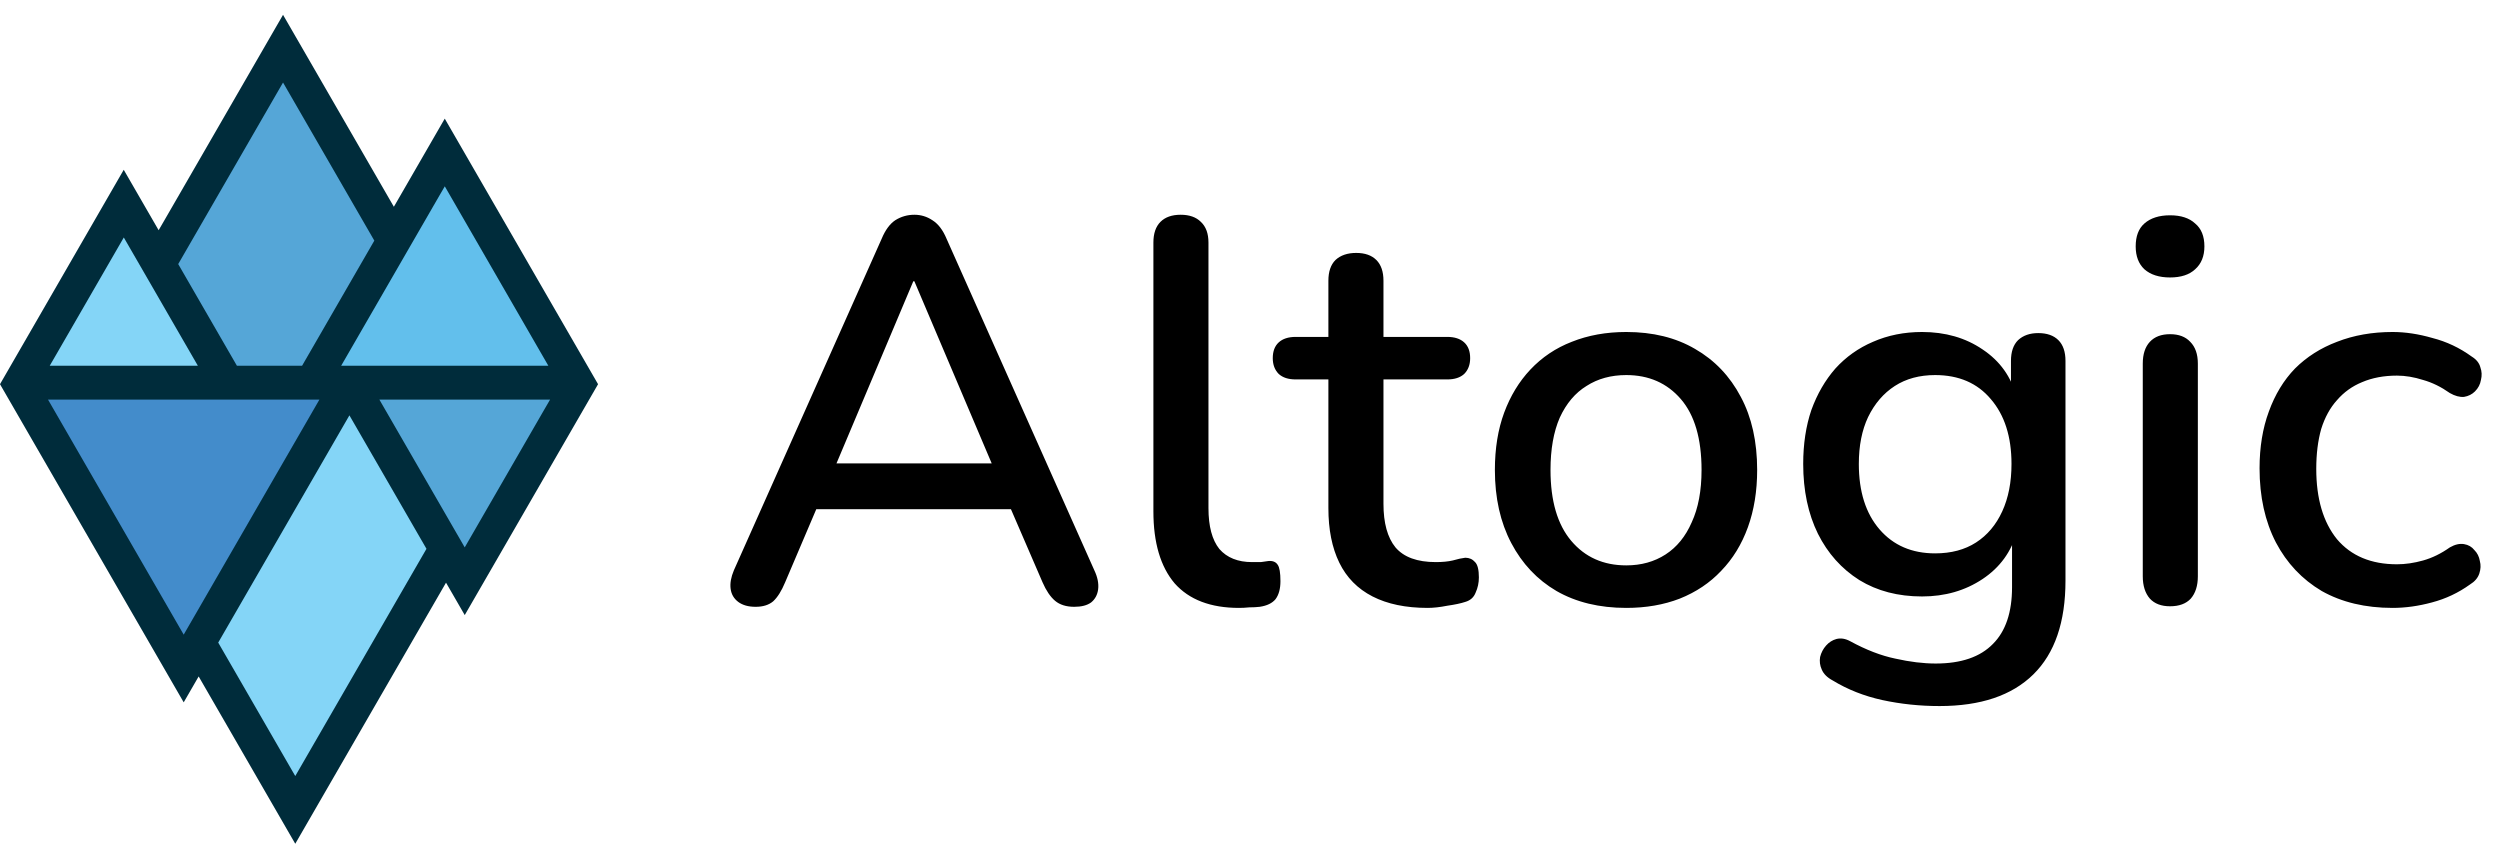
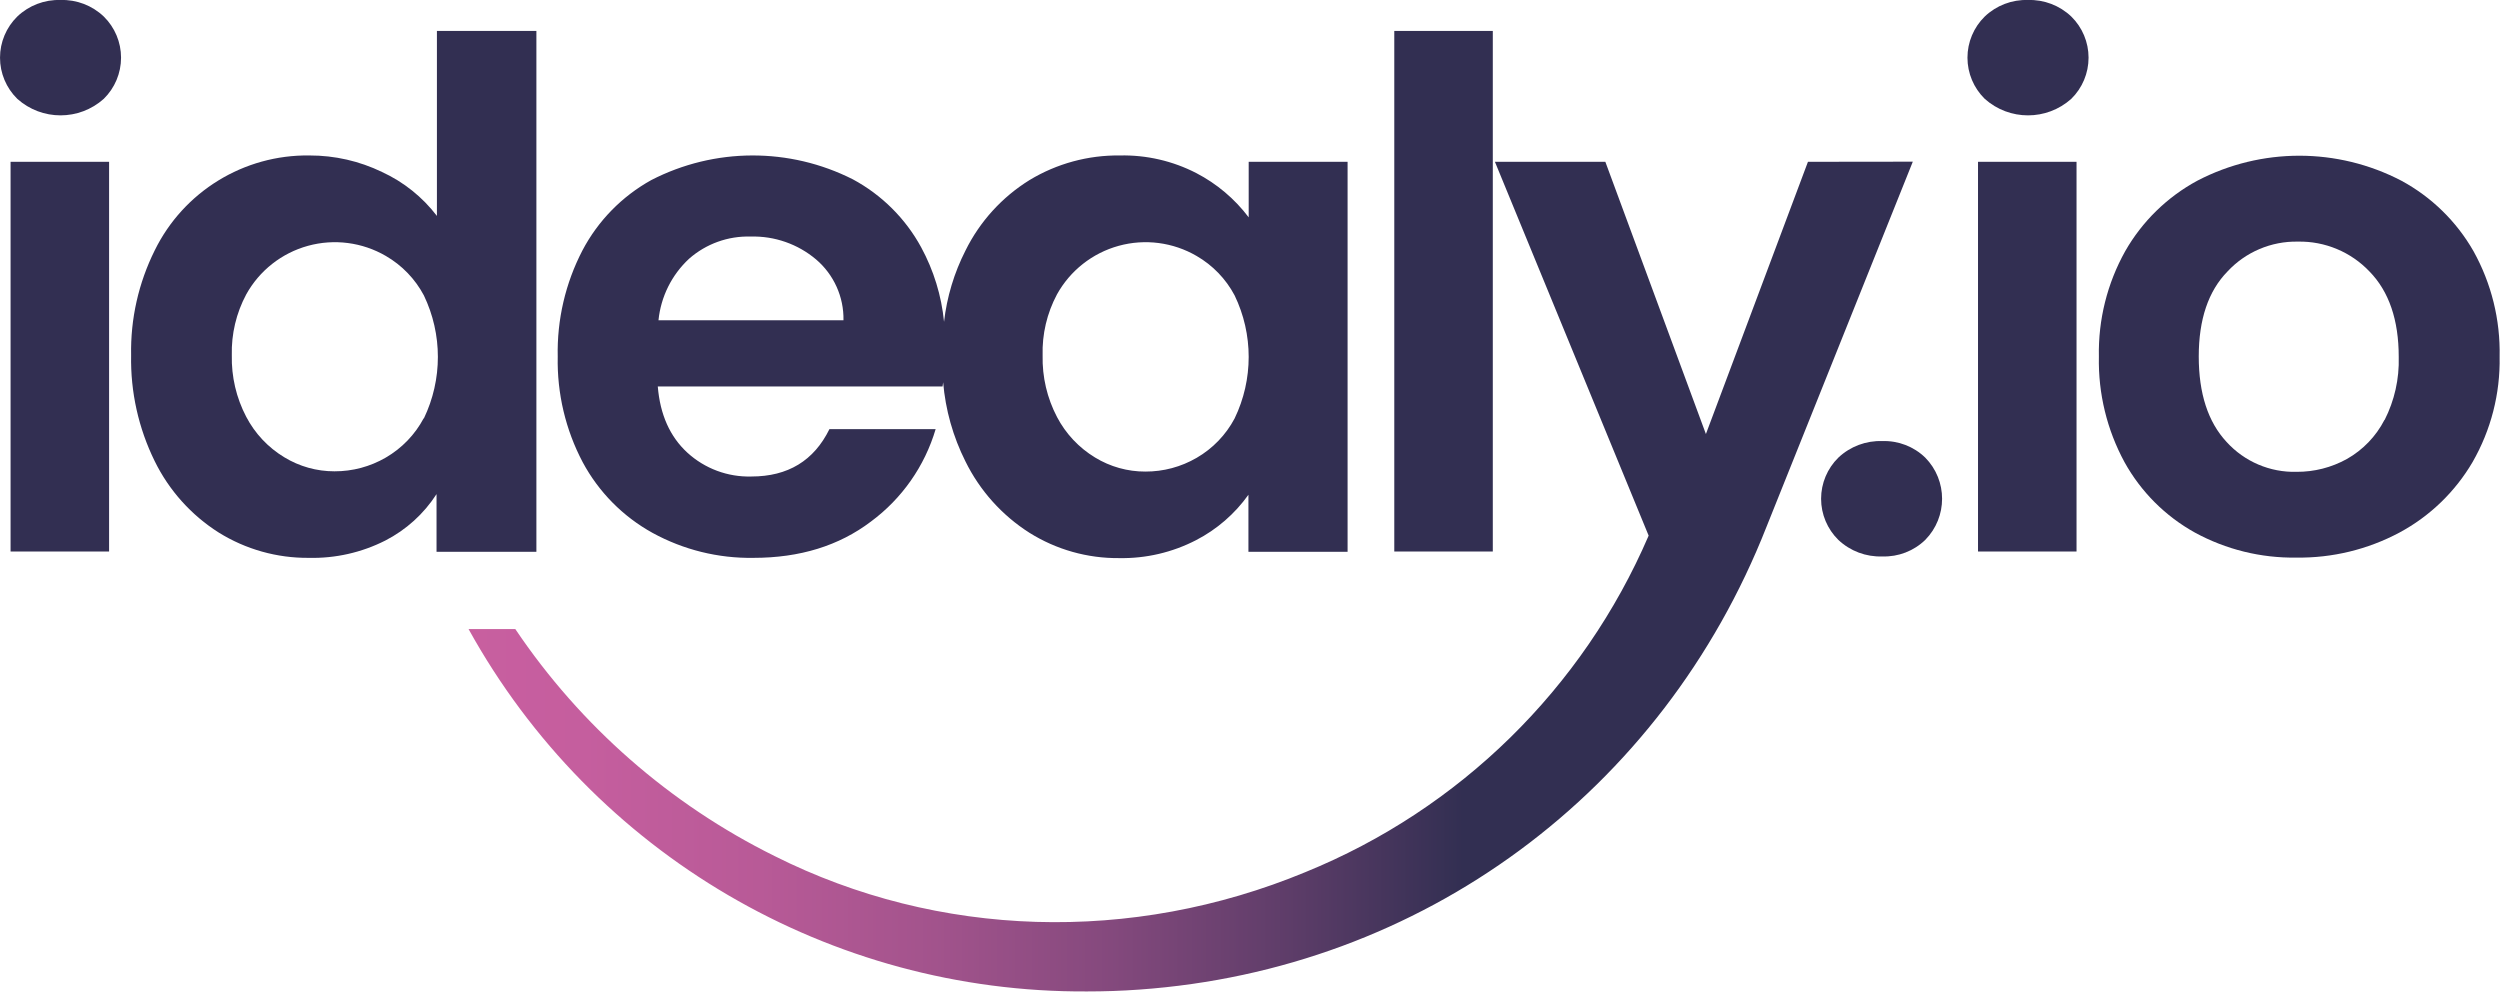
- <svg xmlns="http://www.w3.org/2000/svg" width="192" height="66" viewBox="0 0 192 66" fill="none">
-   <path d="M33.139 41.561L27.854 32.407L27.574 31.922L26.835 30.642L26.096 31.922L25.816 32.407L16.373 48.762L16.279 48.924L16.033 49.35L16.28 49.778L16.373 49.939L21.658 59.092L21.937 59.578L22.677 60.858L23.416 59.578L23.696 59.092L33.139 42.737L33.232 42.576L33.479 42.149L33.232 41.722L33.139 41.561Z" fill="#84D5F7" />
-   <path d="M24.881 31.339L25.62 30.059H24.142H23.581H4.636H4.076H2.598L3.337 31.339L3.617 31.825L13.089 48.232L13.37 48.717L14.108 49.997L14.848 48.717L15.128 48.232L24.6 31.825L24.881 31.339Z" fill="#438CCB" />
-   <path d="M4.77 28.716H14.242H14.802H16.28L15.541 27.435L15.261 26.95L10.525 18.747L10.245 18.262L9.505 16.981L8.767 18.262L8.486 18.747L3.75 26.95L3.47 27.435L2.73 28.716H4.209H4.77Z" fill="#84D5F7" />
-   <path d="M13.303 20.869L17.493 28.127L17.587 28.289L17.833 28.716H18.326H18.513H22.885H23.071H23.564L23.811 28.289L23.904 28.128L29.134 19.068L29.228 18.906L29.474 18.48L29.228 18.053L29.134 17.891L22.758 6.847L22.478 6.361L21.738 5.081L20.999 6.361L20.719 6.847L13.303 19.692L13.209 19.854L12.963 20.281L13.209 20.707L13.303 20.869Z" fill="#55A6D7" />
-   <path d="M41.855 30.059H41.295H30.088H29.528H28.049L28.788 31.339L29.068 31.825L34.672 41.53L34.952 42.015L35.691 43.296L36.431 42.015L36.711 41.53L42.314 31.825L42.594 31.339L43.333 30.059H41.855Z" fill="#55A6D7" />
-   <path d="M25.854 27.435L25.115 28.716H26.593H27.154H41.162H41.722H43.201L42.462 27.435L42.181 26.95L35.177 14.818L34.897 14.333L34.158 13.053L33.419 14.333L33.139 14.818L26.134 26.95L25.854 27.435Z" fill="#62BFEC" />
-   <path d="M34.157 9.111L30.249 15.88L21.737 1.138L12.661 16.858L12.183 17.681L9.503 13.039L0 29.506L14.108 53.94L15.257 51.951L22.676 64.801L34.254 44.749L35.692 47.239L45.931 29.506L34.157 9.111ZM41.77 31.509L35.691 42.039L29.137 30.691H42.245L41.767 31.514L41.77 31.509ZM3.819 28.088L4.297 27.265L9.508 18.238L15.195 28.088H3.819ZM23.2 28.088H18.194L13.687 20.281L21.737 6.338L28.748 18.48L23.2 28.088ZM24.532 30.688L14.108 48.741L3.686 30.688H24.532ZM26.835 31.899L32.753 42.149L22.676 59.601L16.759 49.351L26.835 31.899ZM33.682 15.133L34.16 14.31L42.112 28.088H26.202L33.682 15.133Z" fill="#002C3B" />
-   <path d="M58.038 46.603C57.48 46.603 57.033 46.478 56.698 46.227C56.363 45.975 56.167 45.64 56.112 45.221C56.056 44.803 56.139 44.328 56.363 43.798L67.712 18.336C67.991 17.666 68.34 17.191 68.759 16.912C69.205 16.633 69.694 16.493 70.224 16.493C70.727 16.493 71.188 16.633 71.606 16.912C72.053 17.191 72.416 17.666 72.695 18.336L84.044 43.798C84.295 44.328 84.393 44.817 84.337 45.263C84.281 45.682 84.1 46.017 83.793 46.268C83.486 46.492 83.053 46.603 82.495 46.603C81.88 46.603 81.392 46.45 81.029 46.143C80.666 45.836 80.345 45.361 80.066 44.719L77.134 37.935L79.102 39.107H61.263L63.189 37.935L60.299 44.719C60.02 45.389 59.713 45.878 59.378 46.185C59.043 46.464 58.596 46.603 58.038 46.603ZM70.141 21.602L63.817 36.595L62.77 35.59H77.553L76.59 36.595L70.224 21.602H70.141ZM95.155 46.687C92.978 46.687 91.33 46.059 90.214 44.803C89.125 43.519 88.581 41.676 88.581 39.275V18.629C88.581 17.931 88.762 17.401 89.125 17.038C89.488 16.675 90.004 16.493 90.674 16.493C91.344 16.493 91.861 16.675 92.224 17.038C92.615 17.401 92.81 17.931 92.81 18.629V39.024C92.81 40.419 93.089 41.467 93.648 42.164C94.234 42.834 95.072 43.169 96.16 43.169C96.412 43.169 96.635 43.169 96.83 43.169C97.026 43.142 97.221 43.114 97.417 43.086C97.752 43.058 97.989 43.156 98.129 43.379C98.268 43.574 98.338 43.993 98.338 44.635C98.338 45.221 98.212 45.682 97.961 46.017C97.71 46.324 97.305 46.52 96.747 46.603C96.495 46.631 96.23 46.645 95.951 46.645C95.672 46.673 95.406 46.687 95.155 46.687ZM109.642 46.687C107.967 46.687 106.557 46.394 105.412 45.808C104.267 45.221 103.416 44.356 102.857 43.211C102.299 42.067 102.02 40.671 102.02 39.024V29.14H99.507C98.949 29.14 98.516 29.001 98.209 28.722C97.902 28.415 97.748 28.01 97.748 27.507C97.748 26.977 97.902 26.572 98.209 26.293C98.516 26.014 98.949 25.874 99.507 25.874H102.02V21.561C102.02 20.863 102.201 20.332 102.564 19.969C102.955 19.606 103.486 19.425 104.156 19.425C104.826 19.425 105.342 19.606 105.705 19.969C106.068 20.332 106.25 20.863 106.25 21.561V25.874H111.149C111.708 25.874 112.14 26.014 112.447 26.293C112.755 26.572 112.908 26.977 112.908 27.507C112.908 28.01 112.755 28.415 112.447 28.722C112.14 29.001 111.708 29.14 111.149 29.14H106.25V38.689C106.25 40.168 106.557 41.285 107.171 42.039C107.813 42.793 108.846 43.169 110.27 43.169C110.772 43.169 111.205 43.128 111.568 43.044C111.959 42.932 112.28 42.862 112.531 42.834C112.838 42.834 113.09 42.946 113.285 43.169C113.48 43.365 113.578 43.756 113.578 44.342C113.578 44.761 113.494 45.152 113.327 45.515C113.187 45.878 112.922 46.115 112.531 46.227C112.196 46.338 111.736 46.436 111.149 46.52C110.591 46.631 110.088 46.687 109.642 46.687ZM124.9 46.687C122.834 46.687 121.047 46.255 119.539 45.389C118.06 44.523 116.901 43.295 116.064 41.704C115.226 40.112 114.807 38.242 114.807 36.092C114.807 34.445 115.045 32.979 115.519 31.695C115.994 30.411 116.664 29.308 117.529 28.387C118.423 27.438 119.484 26.726 120.712 26.251C121.968 25.748 123.364 25.497 124.9 25.497C126.938 25.497 128.697 25.93 130.176 26.795C131.684 27.661 132.857 28.889 133.694 30.481C134.532 32.044 134.95 33.914 134.95 36.092C134.95 37.711 134.713 39.177 134.239 40.489C133.764 41.801 133.08 42.918 132.187 43.84C131.321 44.761 130.26 45.473 129.004 45.975C127.775 46.45 126.407 46.687 124.9 46.687ZM124.9 43.421C126.044 43.421 127.05 43.142 127.915 42.583C128.78 42.025 129.451 41.201 129.925 40.112C130.428 39.024 130.679 37.684 130.679 36.092C130.679 33.691 130.148 31.877 129.088 30.648C128.027 29.42 126.631 28.805 124.9 28.805C123.727 28.805 122.708 29.085 121.843 29.643C120.977 30.174 120.293 30.983 119.791 32.072C119.316 33.161 119.079 34.501 119.079 36.092C119.079 38.465 119.609 40.28 120.67 41.536C121.731 42.793 123.141 43.421 124.9 43.421ZM148.956 54.225C147.448 54.225 145.982 54.072 144.558 53.764C143.162 53.457 141.892 52.955 140.748 52.257C140.329 52.034 140.05 51.754 139.91 51.419C139.77 51.112 139.729 50.791 139.784 50.456C139.868 50.121 140.022 49.828 140.245 49.577C140.468 49.325 140.734 49.158 141.041 49.074C141.376 48.99 141.725 49.046 142.088 49.242C143.316 49.912 144.475 50.358 145.563 50.582C146.68 50.833 147.713 50.959 148.662 50.959C150.617 50.959 152.082 50.456 153.06 49.451C154.037 48.474 154.525 47.022 154.525 45.096V40.824H154.902C154.483 42.36 153.604 43.574 152.264 44.468C150.924 45.361 149.374 45.808 147.615 45.808C145.773 45.808 144.168 45.389 142.8 44.551C141.432 43.686 140.371 42.499 139.617 40.992C138.863 39.456 138.486 37.67 138.486 35.632C138.486 34.096 138.696 32.714 139.114 31.486C139.561 30.257 140.175 29.196 140.957 28.303C141.767 27.41 142.73 26.726 143.846 26.251C144.991 25.748 146.247 25.497 147.615 25.497C149.402 25.497 150.952 25.944 152.264 26.837C153.604 27.731 154.469 28.945 154.86 30.481L154.442 31.192V27.717C154.442 27.019 154.623 26.488 154.986 26.125C155.377 25.762 155.893 25.581 156.535 25.581C157.205 25.581 157.722 25.762 158.085 26.125C158.448 26.488 158.629 27.019 158.629 27.717V44.593C158.629 47.776 157.806 50.177 156.159 51.796C154.511 53.416 152.11 54.225 148.956 54.225ZM148.621 42.499C149.849 42.499 150.896 42.22 151.761 41.662C152.627 41.103 153.297 40.308 153.771 39.275C154.246 38.242 154.483 37.027 154.483 35.632C154.483 33.538 153.953 31.877 152.892 30.648C151.859 29.42 150.435 28.805 148.621 28.805C147.42 28.805 146.387 29.085 145.522 29.643C144.656 30.201 143.972 30.997 143.47 32.03C142.995 33.035 142.758 34.236 142.758 35.632C142.758 37.753 143.288 39.428 144.349 40.657C145.41 41.885 146.834 42.499 148.621 42.499ZM166.659 46.562C165.989 46.562 165.473 46.366 165.11 45.975C164.747 45.556 164.565 44.984 164.565 44.258V27.926C164.565 27.2 164.747 26.642 165.11 26.251C165.473 25.86 165.989 25.665 166.659 25.665C167.329 25.665 167.846 25.86 168.209 26.251C168.6 26.642 168.795 27.2 168.795 27.926V44.258C168.795 44.984 168.614 45.556 168.251 45.975C167.888 46.366 167.357 46.562 166.659 46.562ZM166.659 21.309C165.822 21.309 165.166 21.1 164.691 20.681C164.244 20.262 164.021 19.676 164.021 18.922C164.021 18.141 164.244 17.554 164.691 17.163C165.166 16.745 165.822 16.535 166.659 16.535C167.497 16.535 168.139 16.745 168.586 17.163C169.06 17.554 169.298 18.141 169.298 18.922C169.298 19.676 169.06 20.262 168.586 20.681C168.139 21.1 167.497 21.309 166.659 21.309ZM183.752 46.687C181.658 46.687 179.844 46.255 178.308 45.389C176.801 44.496 175.628 43.253 174.79 41.662C173.953 40.043 173.534 38.144 173.534 35.967C173.534 34.347 173.771 32.895 174.246 31.611C174.721 30.299 175.391 29.196 176.256 28.303C177.15 27.41 178.224 26.726 179.481 26.251C180.765 25.748 182.189 25.497 183.752 25.497C184.729 25.497 185.748 25.651 186.809 25.958C187.898 26.237 188.903 26.712 189.825 27.382C190.187 27.605 190.411 27.884 190.495 28.219C190.606 28.526 190.62 28.847 190.536 29.182C190.481 29.517 190.327 29.811 190.076 30.062C189.852 30.285 189.573 30.425 189.238 30.481C188.903 30.509 188.54 30.411 188.149 30.187C187.479 29.713 186.795 29.378 186.097 29.182C185.399 28.959 184.729 28.847 184.087 28.847C183.082 28.847 182.189 29.015 181.407 29.35C180.653 29.657 180.011 30.118 179.481 30.732C178.95 31.318 178.545 32.058 178.266 32.951C178.015 33.845 177.889 34.864 177.889 36.008C177.889 38.298 178.42 40.099 179.481 41.411C180.57 42.695 182.105 43.337 184.087 43.337C184.729 43.337 185.399 43.239 186.097 43.044C186.795 42.848 187.479 42.513 188.149 42.039C188.54 41.815 188.903 41.732 189.238 41.788C189.573 41.843 189.838 41.997 190.034 42.248C190.257 42.471 190.397 42.751 190.453 43.086C190.536 43.393 190.522 43.714 190.411 44.049C190.299 44.384 190.062 44.663 189.699 44.886C188.806 45.529 187.828 45.989 186.767 46.268C185.734 46.548 184.729 46.687 183.752 46.687Z" fill="black" />
+ <svg xmlns="http://www.w3.org/2000/svg" id="katman_1" data-name="katman 1" viewBox="0 0 390.29 154.78">
+   <defs>
+     <style>.cls-1{fill:#322f52;}.cls-2{fill:url(#Adsız_degrade_2);}</style>
+     <linearGradient id="Adsız_degrade_2" x1="169.81" y1="433.63" x2="331.19" y2="433.63" gradientUnits="userSpaceOnUse">
+       <stop offset="0" stop-color="#c95fa0" />
+       <stop offset="0.15" stop-color="#c55e9e" />
+       <stop offset="0.32" stop-color="#b85a97" />
+       <stop offset="0.49" stop-color="#a2538c" />
+       <stop offset="0.66" stop-color="#84497d" />
+       <stop offset="0.83" stop-color="#5e3d69" />
+       <stop offset="1" stop-color="#322f52" />
+     </linearGradient>
+   </defs>
+   <rect class="cls-1" x="1.65" y="25.26" width="15.38" height="60.84" />
+   <path class="cls-1" d="M112.3,343.61a9.35,9.35,0,0,0-6.75,2.58,9,9,0,0,0,0,12.85,10.12,10.12,0,0,0,13.5,0,9,9,0,0,0,0-12.85A9.35,9.35,0,0,0,112.3,343.61Z" transform="translate(-102.85 -343.61)" />
+   <path class="cls-1" d="M171.06,377.32a22.78,22.78,0,0,0-8.57-6.86,25.86,25.86,0,0,0-11.31-2.58A26.5,26.5,0,0,0,127,382.71a35.24,35.24,0,0,0-3.68,16.36A35.86,35.86,0,0,0,127,415.6a27.56,27.56,0,0,0,10,11.15,26.18,26.18,0,0,0,14.06,3.95A25.11,25.11,0,0,0,163,428a20.84,20.84,0,0,0,8-7.25v9h15.59V348.44H171.06ZM169,408.9a15.55,15.55,0,0,1-5.93,6.15,15.83,15.83,0,0,1-8,2.14,15,15,0,0,1-7.85-2.2,16.08,16.08,0,0,1-5.93-6.31,19.75,19.75,0,0,1-2.25-9.61,19.1,19.1,0,0,1,2.25-9.5,15.82,15.82,0,0,1,21.8-6,15.55,15.55,0,0,1,5.93,6.15,22.18,22.18,0,0,1,0,19.22Z" transform="translate(-102.85 -343.61)" />
+   <path class="cls-1" d="M204.72,426.8a31.7,31.7,0,0,0,15.76,3.9q10.86,0,18.33-5.66a27.72,27.72,0,0,0,10.11-14.44H232.34Q228.71,418,220.15,418a14.22,14.22,0,0,1-10-3.73q-4.07-3.74-4.61-10.33H250l.09-.65a33.83,33.83,0,0,0,3.48,12.35,27.71,27.71,0,0,0,10,11.15,25.91,25.91,0,0,0,14,3.95,25.14,25.14,0,0,0,12-2.8,23,23,0,0,0,8.18-7.09v8.9h15.48V368.87H297.79v8.67a24.21,24.21,0,0,0-8.18-6.91,24.83,24.83,0,0,0-11.92-2.75,26.61,26.61,0,0,0-14.11,3.84,27,27,0,0,0-10,11,32.73,32.73,0,0,0-3.35,11.13,30.66,30.66,0,0,0-3.57-11.63A26.38,26.38,0,0,0,236,371.61a34.6,34.6,0,0,0-31.47.11,26.87,26.87,0,0,0-10.76,11,34.35,34.35,0,0,0-3.85,16.58,33.81,33.81,0,0,0,3.9,16.47A27.4,27.4,0,0,0,204.72,426.8Zm63.14-37.23a15.82,15.82,0,0,1,21.8-6,15.48,15.48,0,0,1,5.93,6.15,22.09,22.09,0,0,1,0,19.22,15.48,15.48,0,0,1-5.93,6.15,15.82,15.82,0,0,1-8,2.14,15,15,0,0,1-7.86-2.2,16.15,16.15,0,0,1-5.93-6.31,19.75,19.75,0,0,1-2.25-9.61A19.1,19.1,0,0,1,267.86,389.57ZM210.43,384a13.92,13.92,0,0,1,9.61-3.46,15.17,15.17,0,0,1,10.21,3.57,12.18,12.18,0,0,1,4.28,9.5H205.65A15.17,15.17,0,0,1,210.43,384Z" transform="translate(-102.85 -343.61)" />
+   <rect class="cls-1" x="217.67" y="4.83" width="15.38" height="81.27" />
+   <path class="cls-1" d="M396.71,412.47a9.5,9.5,0,0,0-6.86,2.58,9,9,0,0,0,0,12.85,9.5,9.5,0,0,0,6.86,2.58,9.19,9.19,0,0,0,6.7-2.58,9.16,9.16,0,0,0,0-12.85A9.19,9.19,0,0,0,396.71,412.47Z" transform="translate(-102.85 -343.61)" />
+   <rect class="cls-1" x="308.8" y="25.26" width="15.38" height="60.84" />
+   <path class="cls-1" d="M419.45,343.61a9.35,9.35,0,0,0-6.75,2.58,9,9,0,0,0,0,12.85,10.13,10.13,0,0,0,13.51,0,9,9,0,0,0,0-12.85A9.39,9.39,0,0,0,419.45,343.61Z" transform="translate(-102.85 -343.61)" />
+   <path class="cls-1" d="M489,382.82a28.66,28.66,0,0,0-11.26-11,34.46,34.46,0,0,0-31.85,0,28.66,28.66,0,0,0-11.26,11,32.42,32.42,0,0,0-4.11,16.47,33.09,33.09,0,0,0,4,16.47,28.17,28.17,0,0,0,11,11,32.06,32.06,0,0,0,15.82,3.9,33.22,33.22,0,0,0,16.09-3.9,29.33,29.33,0,0,0,11.42-11,31.79,31.79,0,0,0,4.23-16.47A32.43,32.43,0,0,0,489,382.82Zm-13.9,26.35a14.78,14.78,0,0,1-5.87,6.1,16,16,0,0,1-7.85,2,14.25,14.25,0,0,1-10.93-4.67q-4.34-4.67-4.34-13.34T450.59,386a14.62,14.62,0,0,1,11-4.67A15,15,0,0,1,472.77,386q4.56,4.67,4.56,13.34A20.43,20.43,0,0,1,475.13,409.17Z" transform="translate(-102.85 -343.61)" />
+   <path class="cls-2" d="M385.1,368.87l-15.93,42.5-15.7-42.5H336.23l24,58.36a98.93,98.93,0,0,1-53.58,52.53c-27.13,11.24-57.34,10.32-82.88-2.51a104.9,104.9,0,0,1-40.47-35.43H176a109.63,109.63,0,0,0,96.57,56.57c2.71,0,5.42-.09,8.14-.29,44.11-3.12,81.63-30.81,97.92-72.25l22.84-57Z" transform="translate(-102.85 -343.61)" />
</svg>
